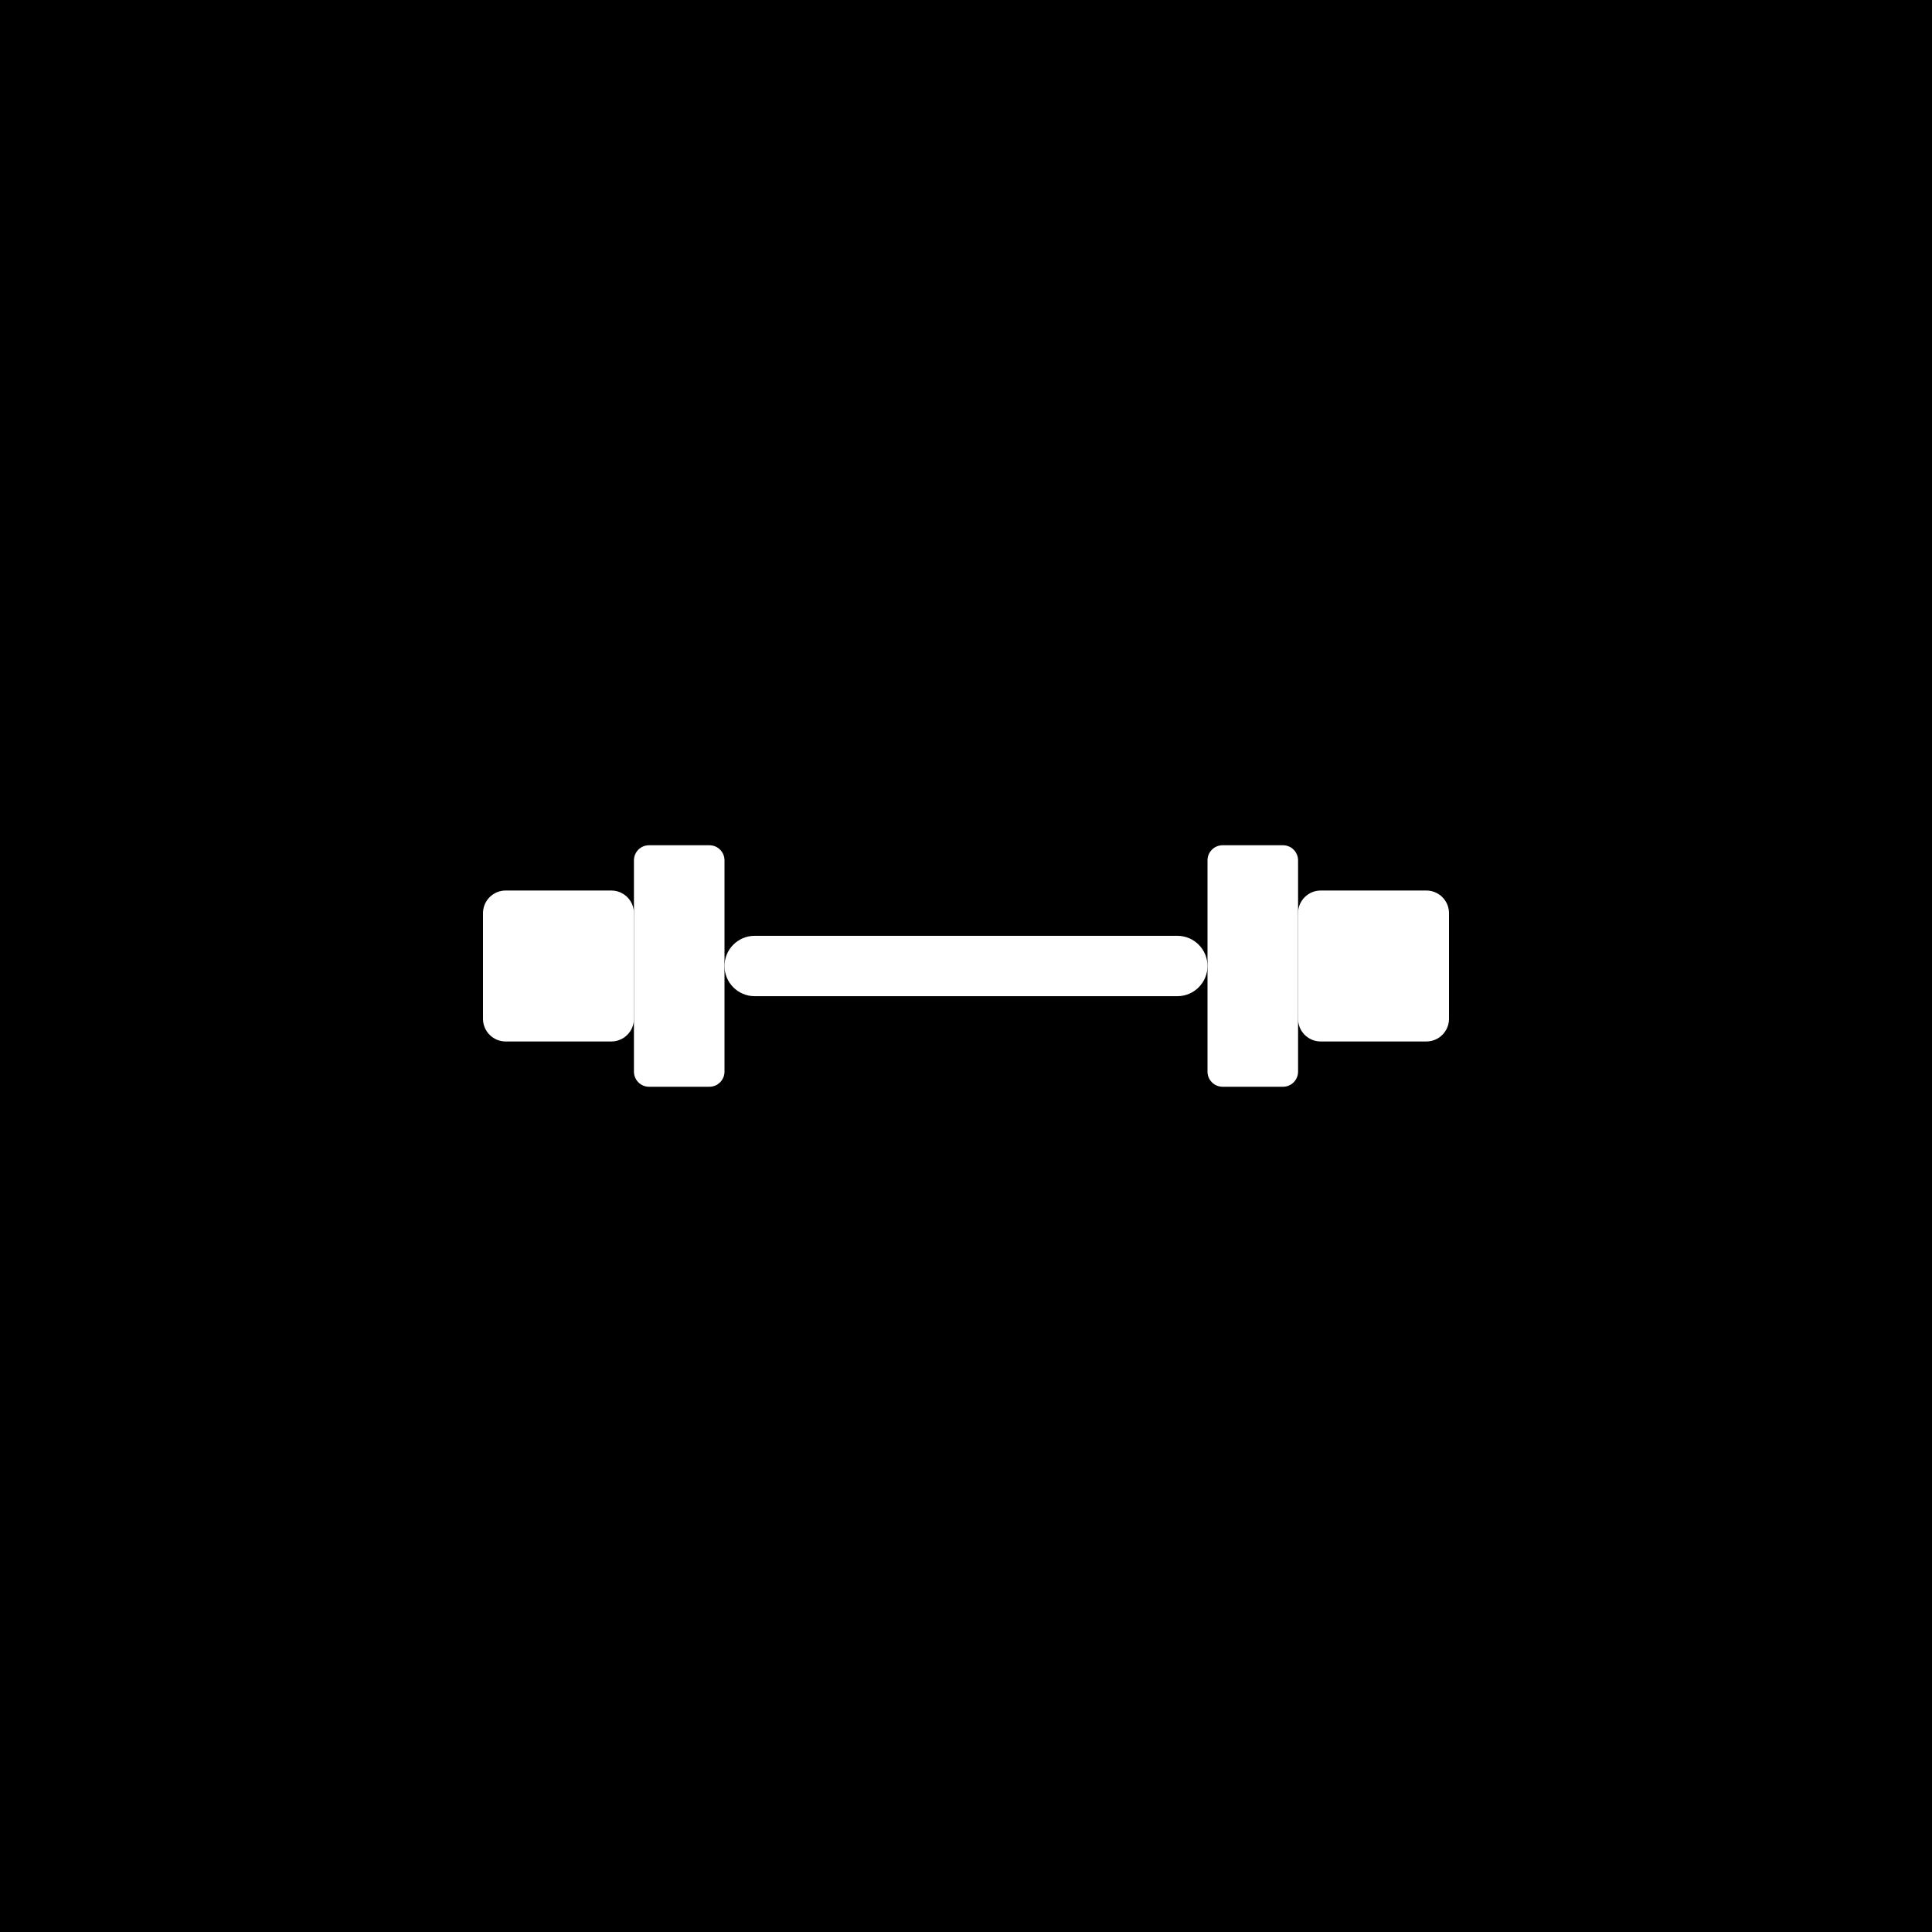
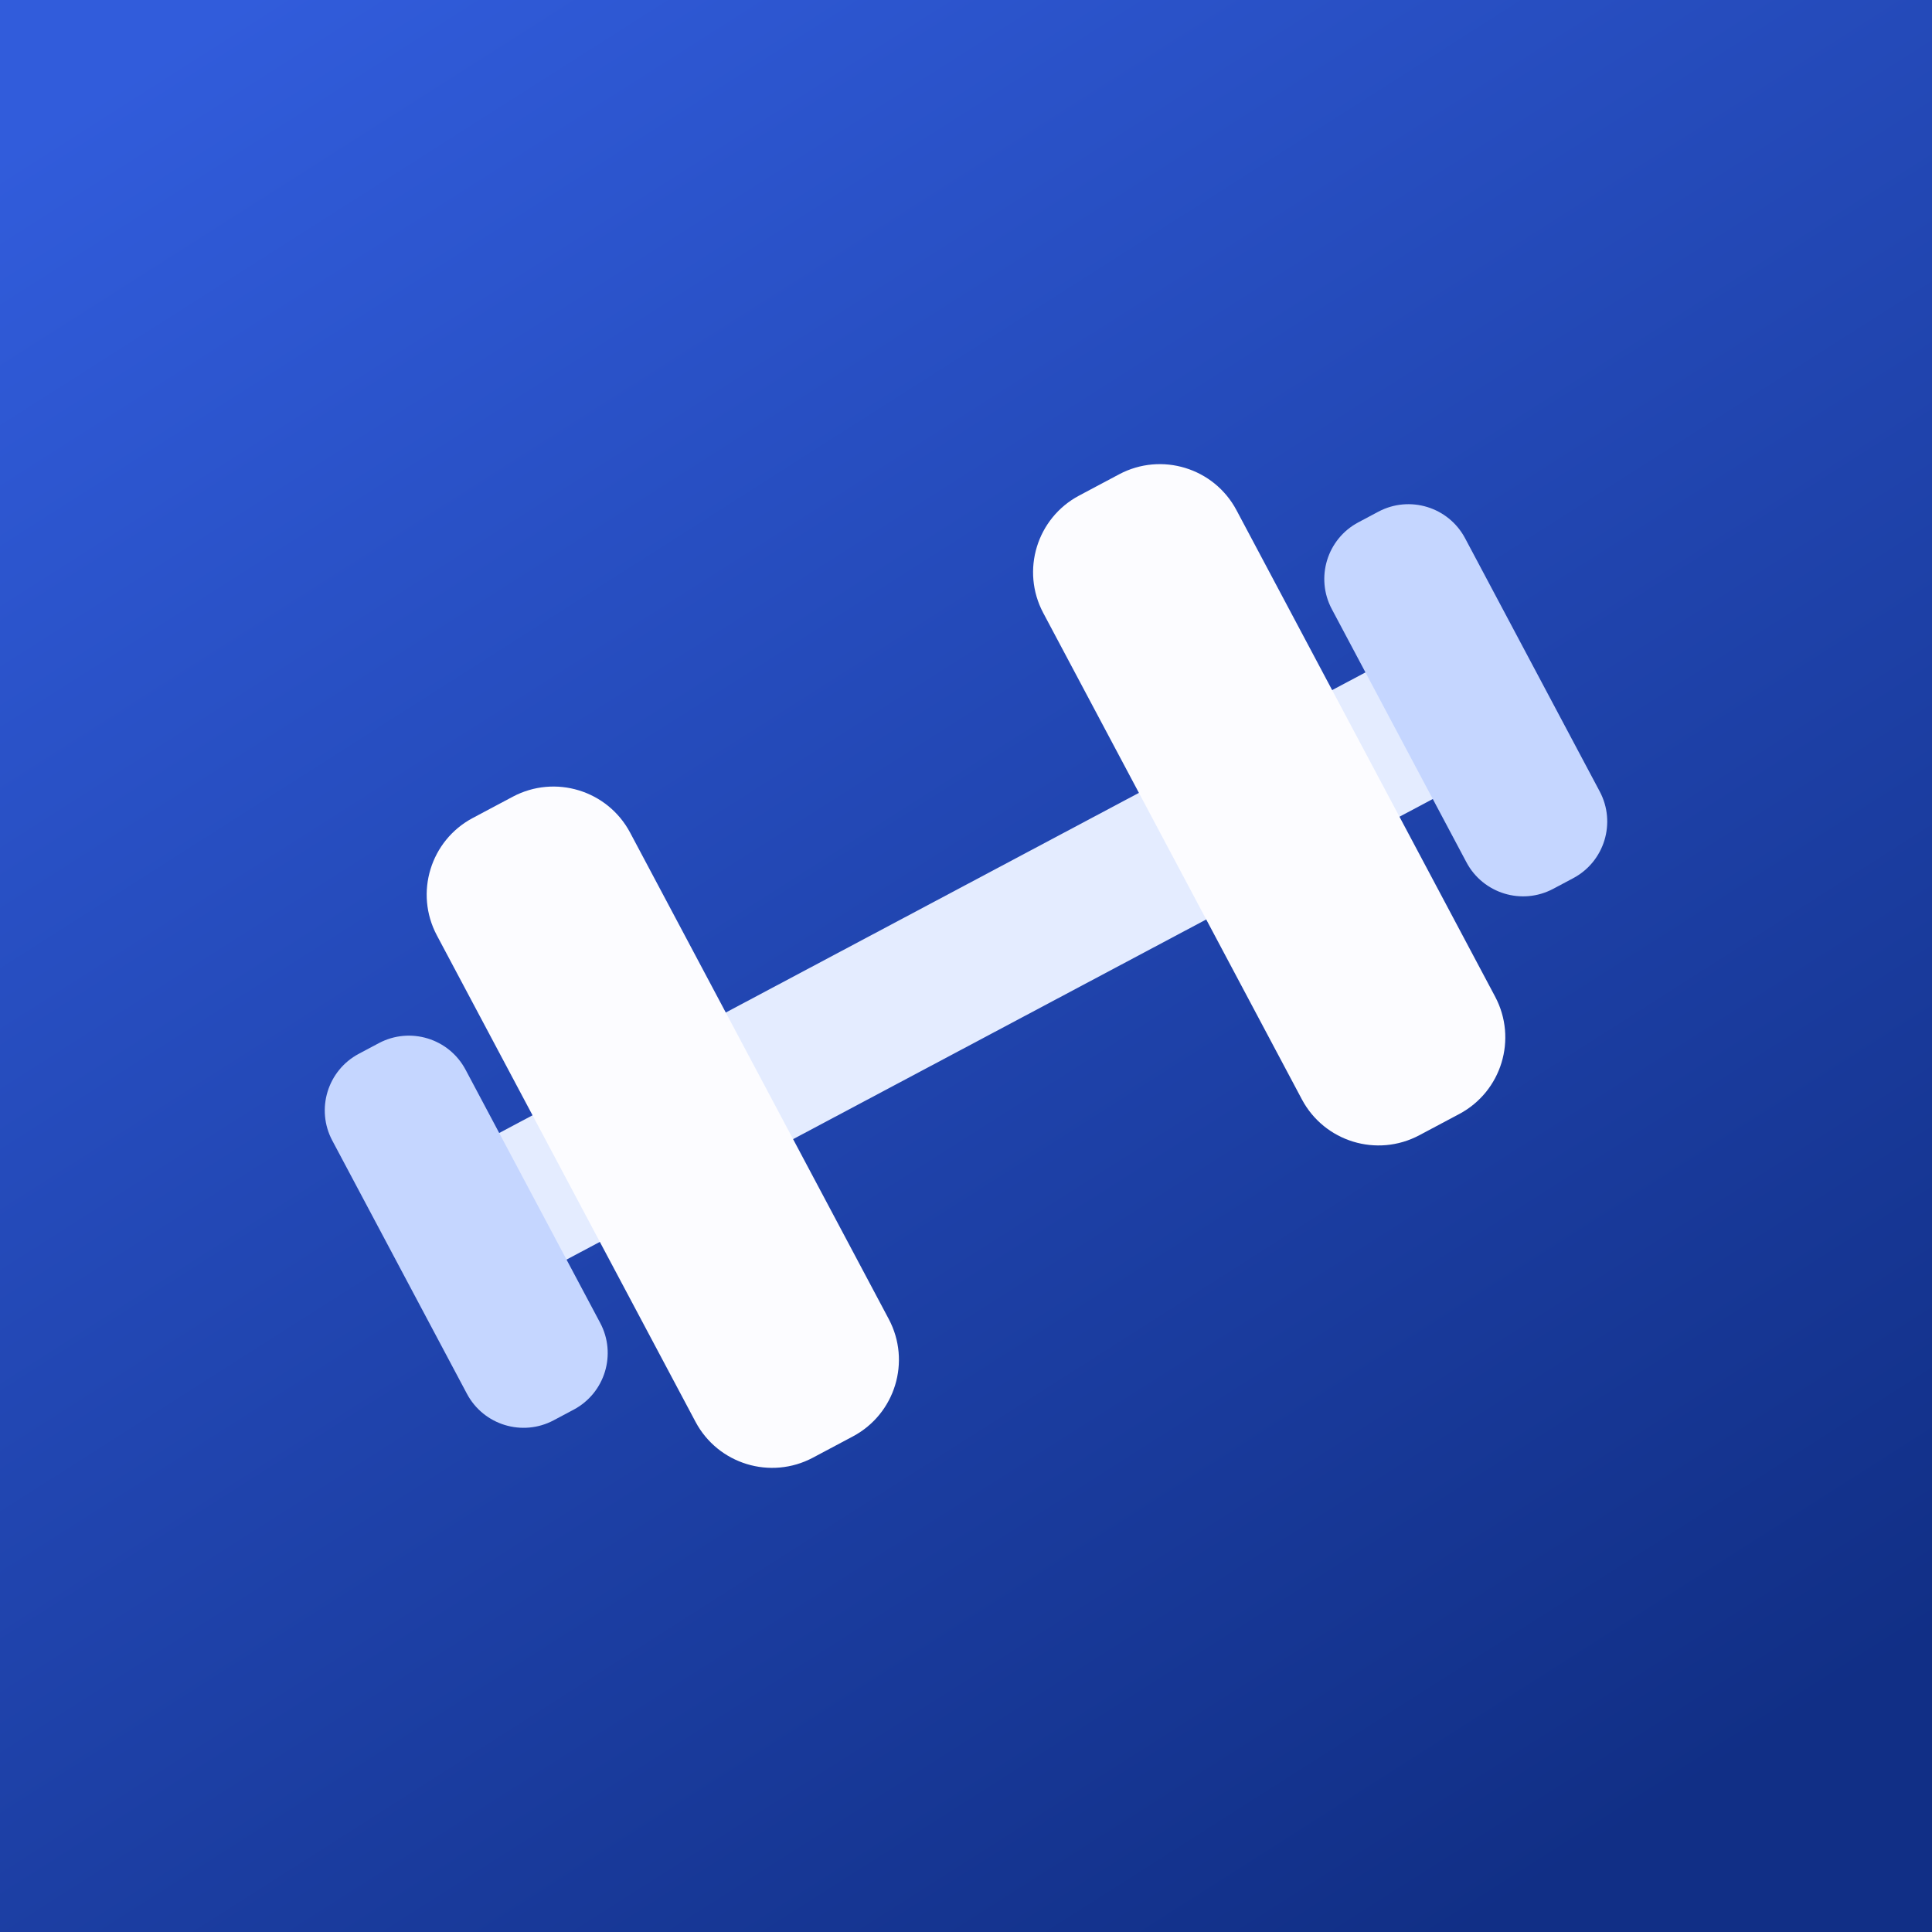
- <svg xmlns="http://www.w3.org/2000/svg" viewBox="0 0 512 512" fill="none">
-   <rect width="512" height="512" fill="#000" />
-   <g transform="translate(128, 176)">
-     <rect x="0" y="60" width="40" height="40" rx="6" fill="#fff" />
-     <rect x="216" y="60" width="40" height="40" rx="6" fill="#fff" />
-     <rect x="40" y="48" width="24" height="64" rx="4" fill="#fff" />
-     <rect x="192" y="48" width="24" height="64" rx="4" fill="#fff" />
-     <rect x="64" y="72" width="128" height="16" rx="8" fill="#fff" />
+ <svg xmlns="http://www.w3.org/2000/svg" viewBox="0 0 512 512" width="512" height="512">
+   <defs>
+     <linearGradient id="cobalt" gradientUnits="userSpaceOnUse" x1="64" y1="0" x2="390" y2="512">
+       <stop stop-color="#315cdb" />
+       <stop offset="1" stop-color="#112f86" />
+     </linearGradient>
+   </defs>
+   <rect width="512" height="512" fill="url(#cobalt)" />
+   <g transform="rotate(-28 256 256)">
+     <rect x="90" y="237" width="332" height="38" rx="15" fill="#e4ecff" />
+     <g fill="#c5d6ff">
+       <rect x="86" y="201" width="40" height="110" rx="17" />
+       <rect x="386" y="201" width="40" height="110" rx="17" />
+     </g>
+     <g fill="#fcfcff">
+       <rect x="136" y="160" width="58" height="192" rx="23" />
+       <rect x="318" y="160" width="58" height="192" rx="23" />
+     </g>
  </g>
</svg>
